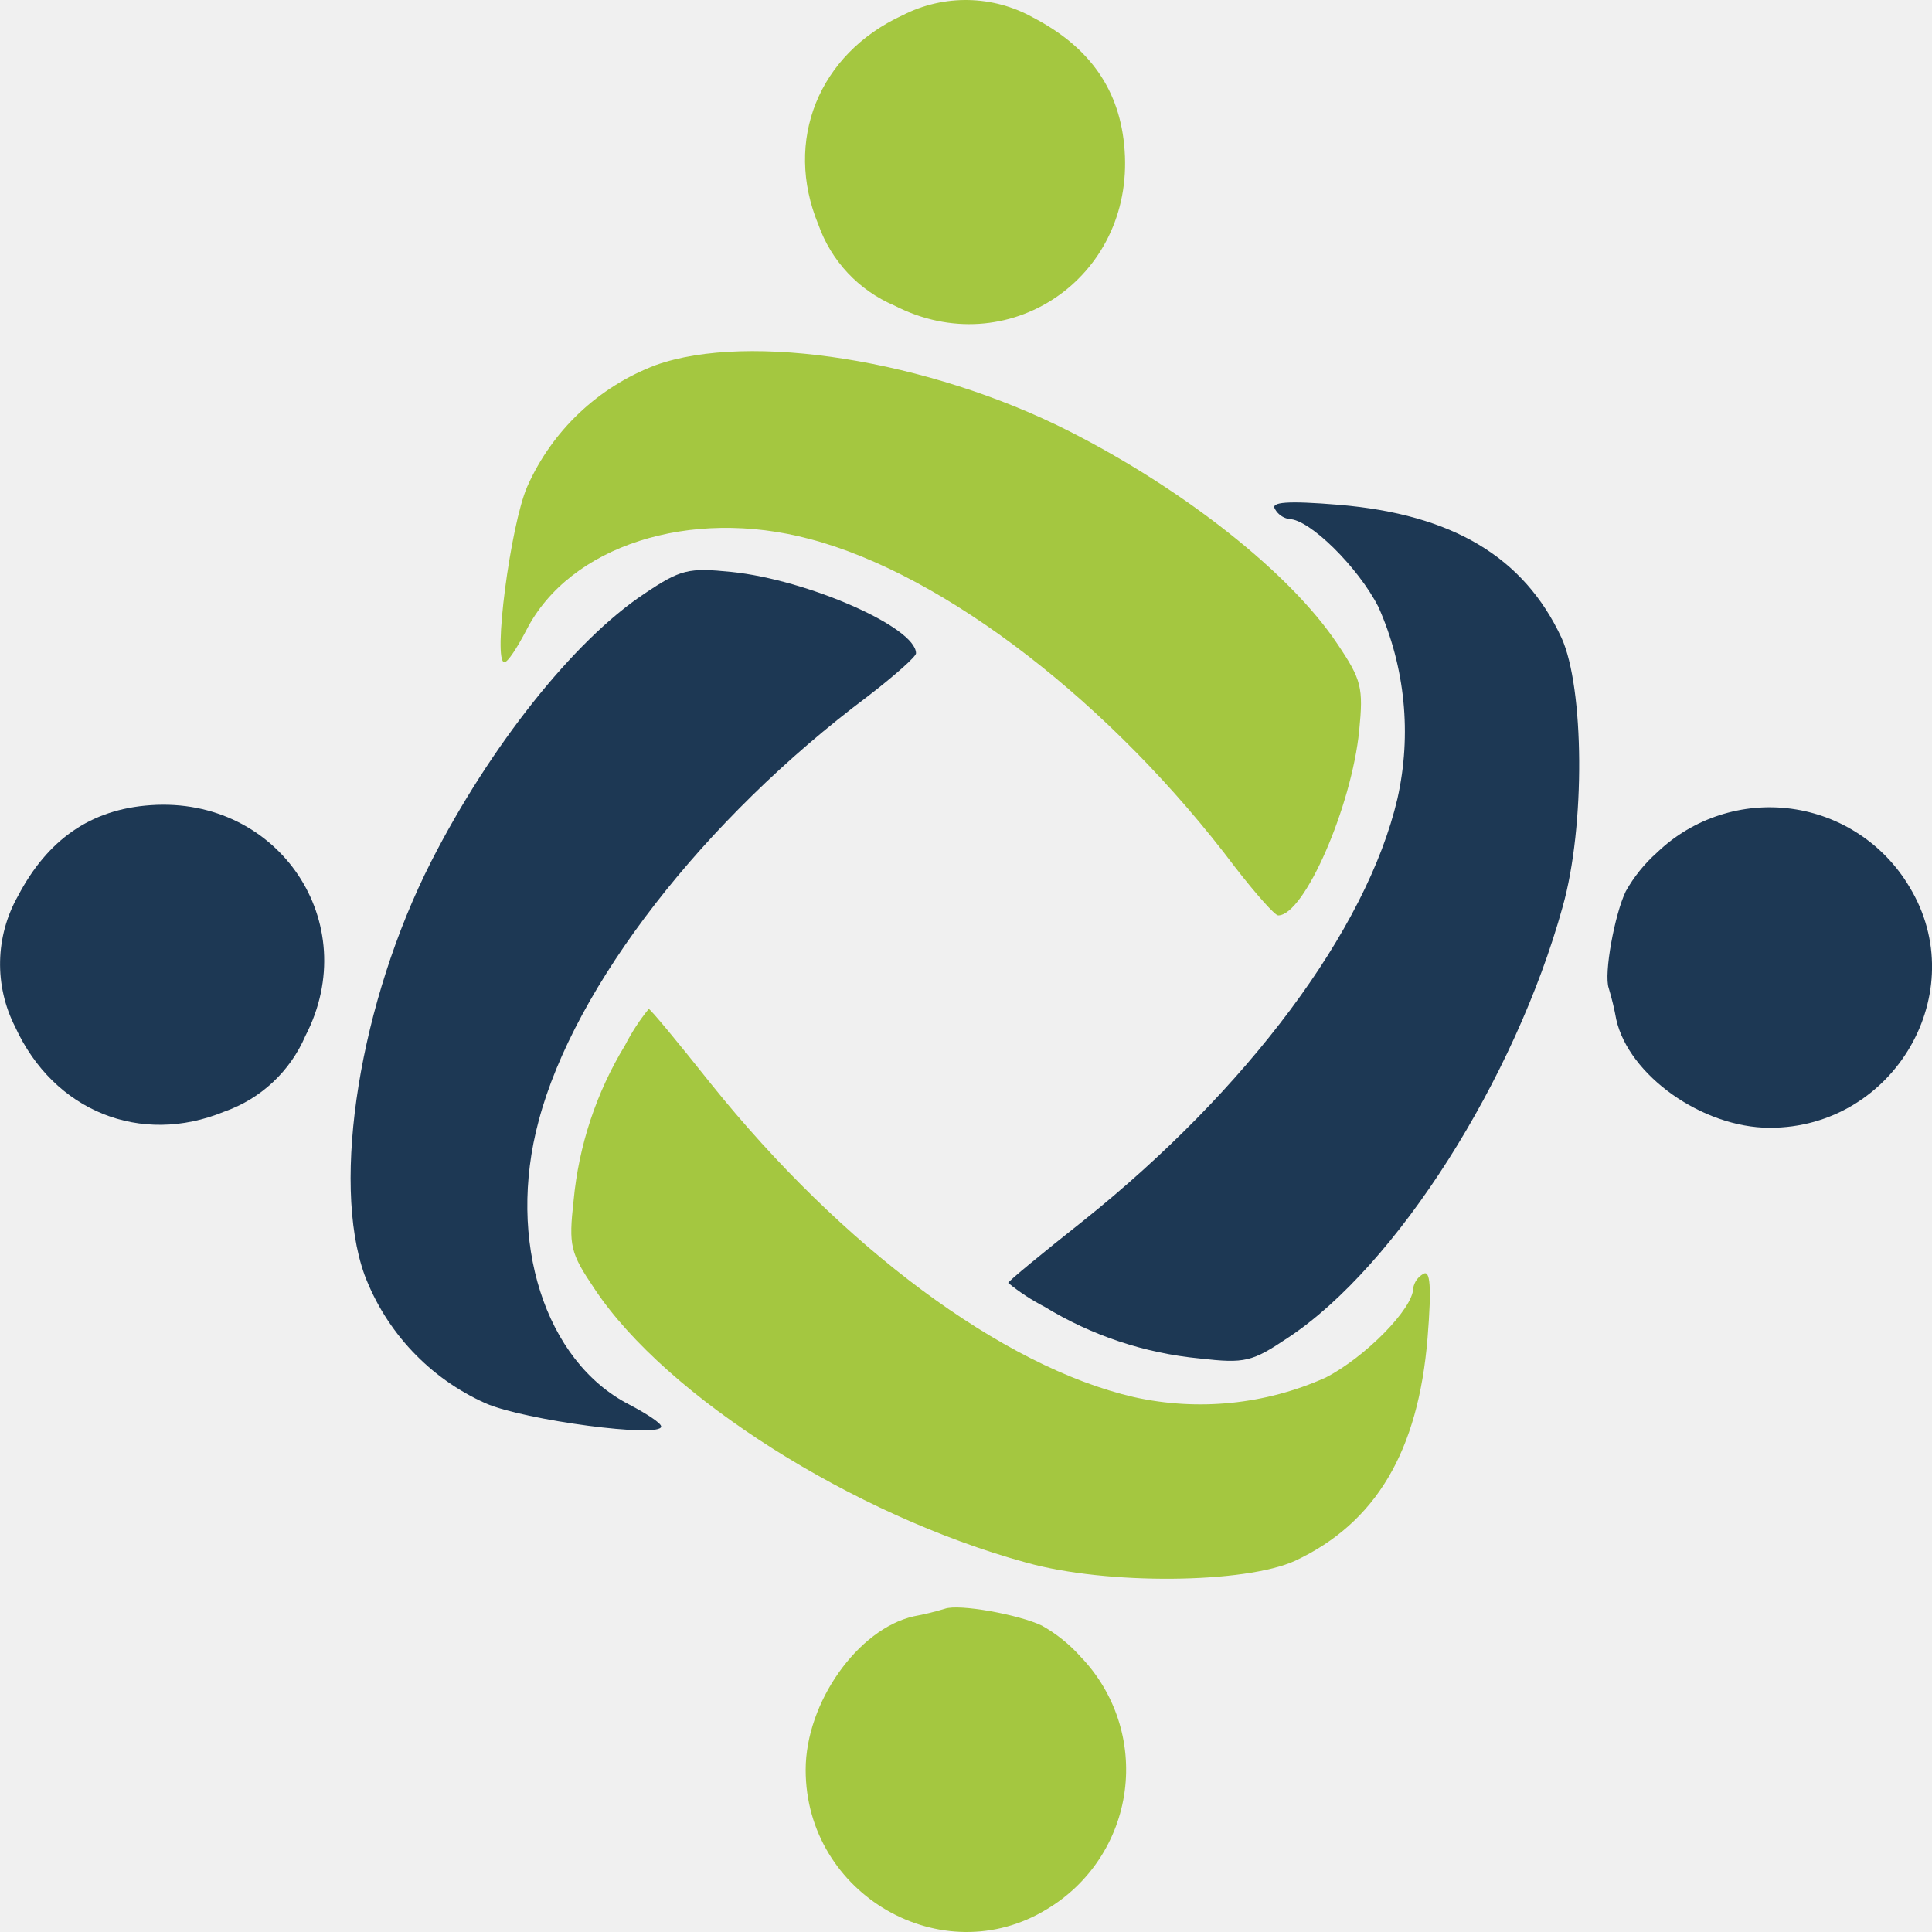
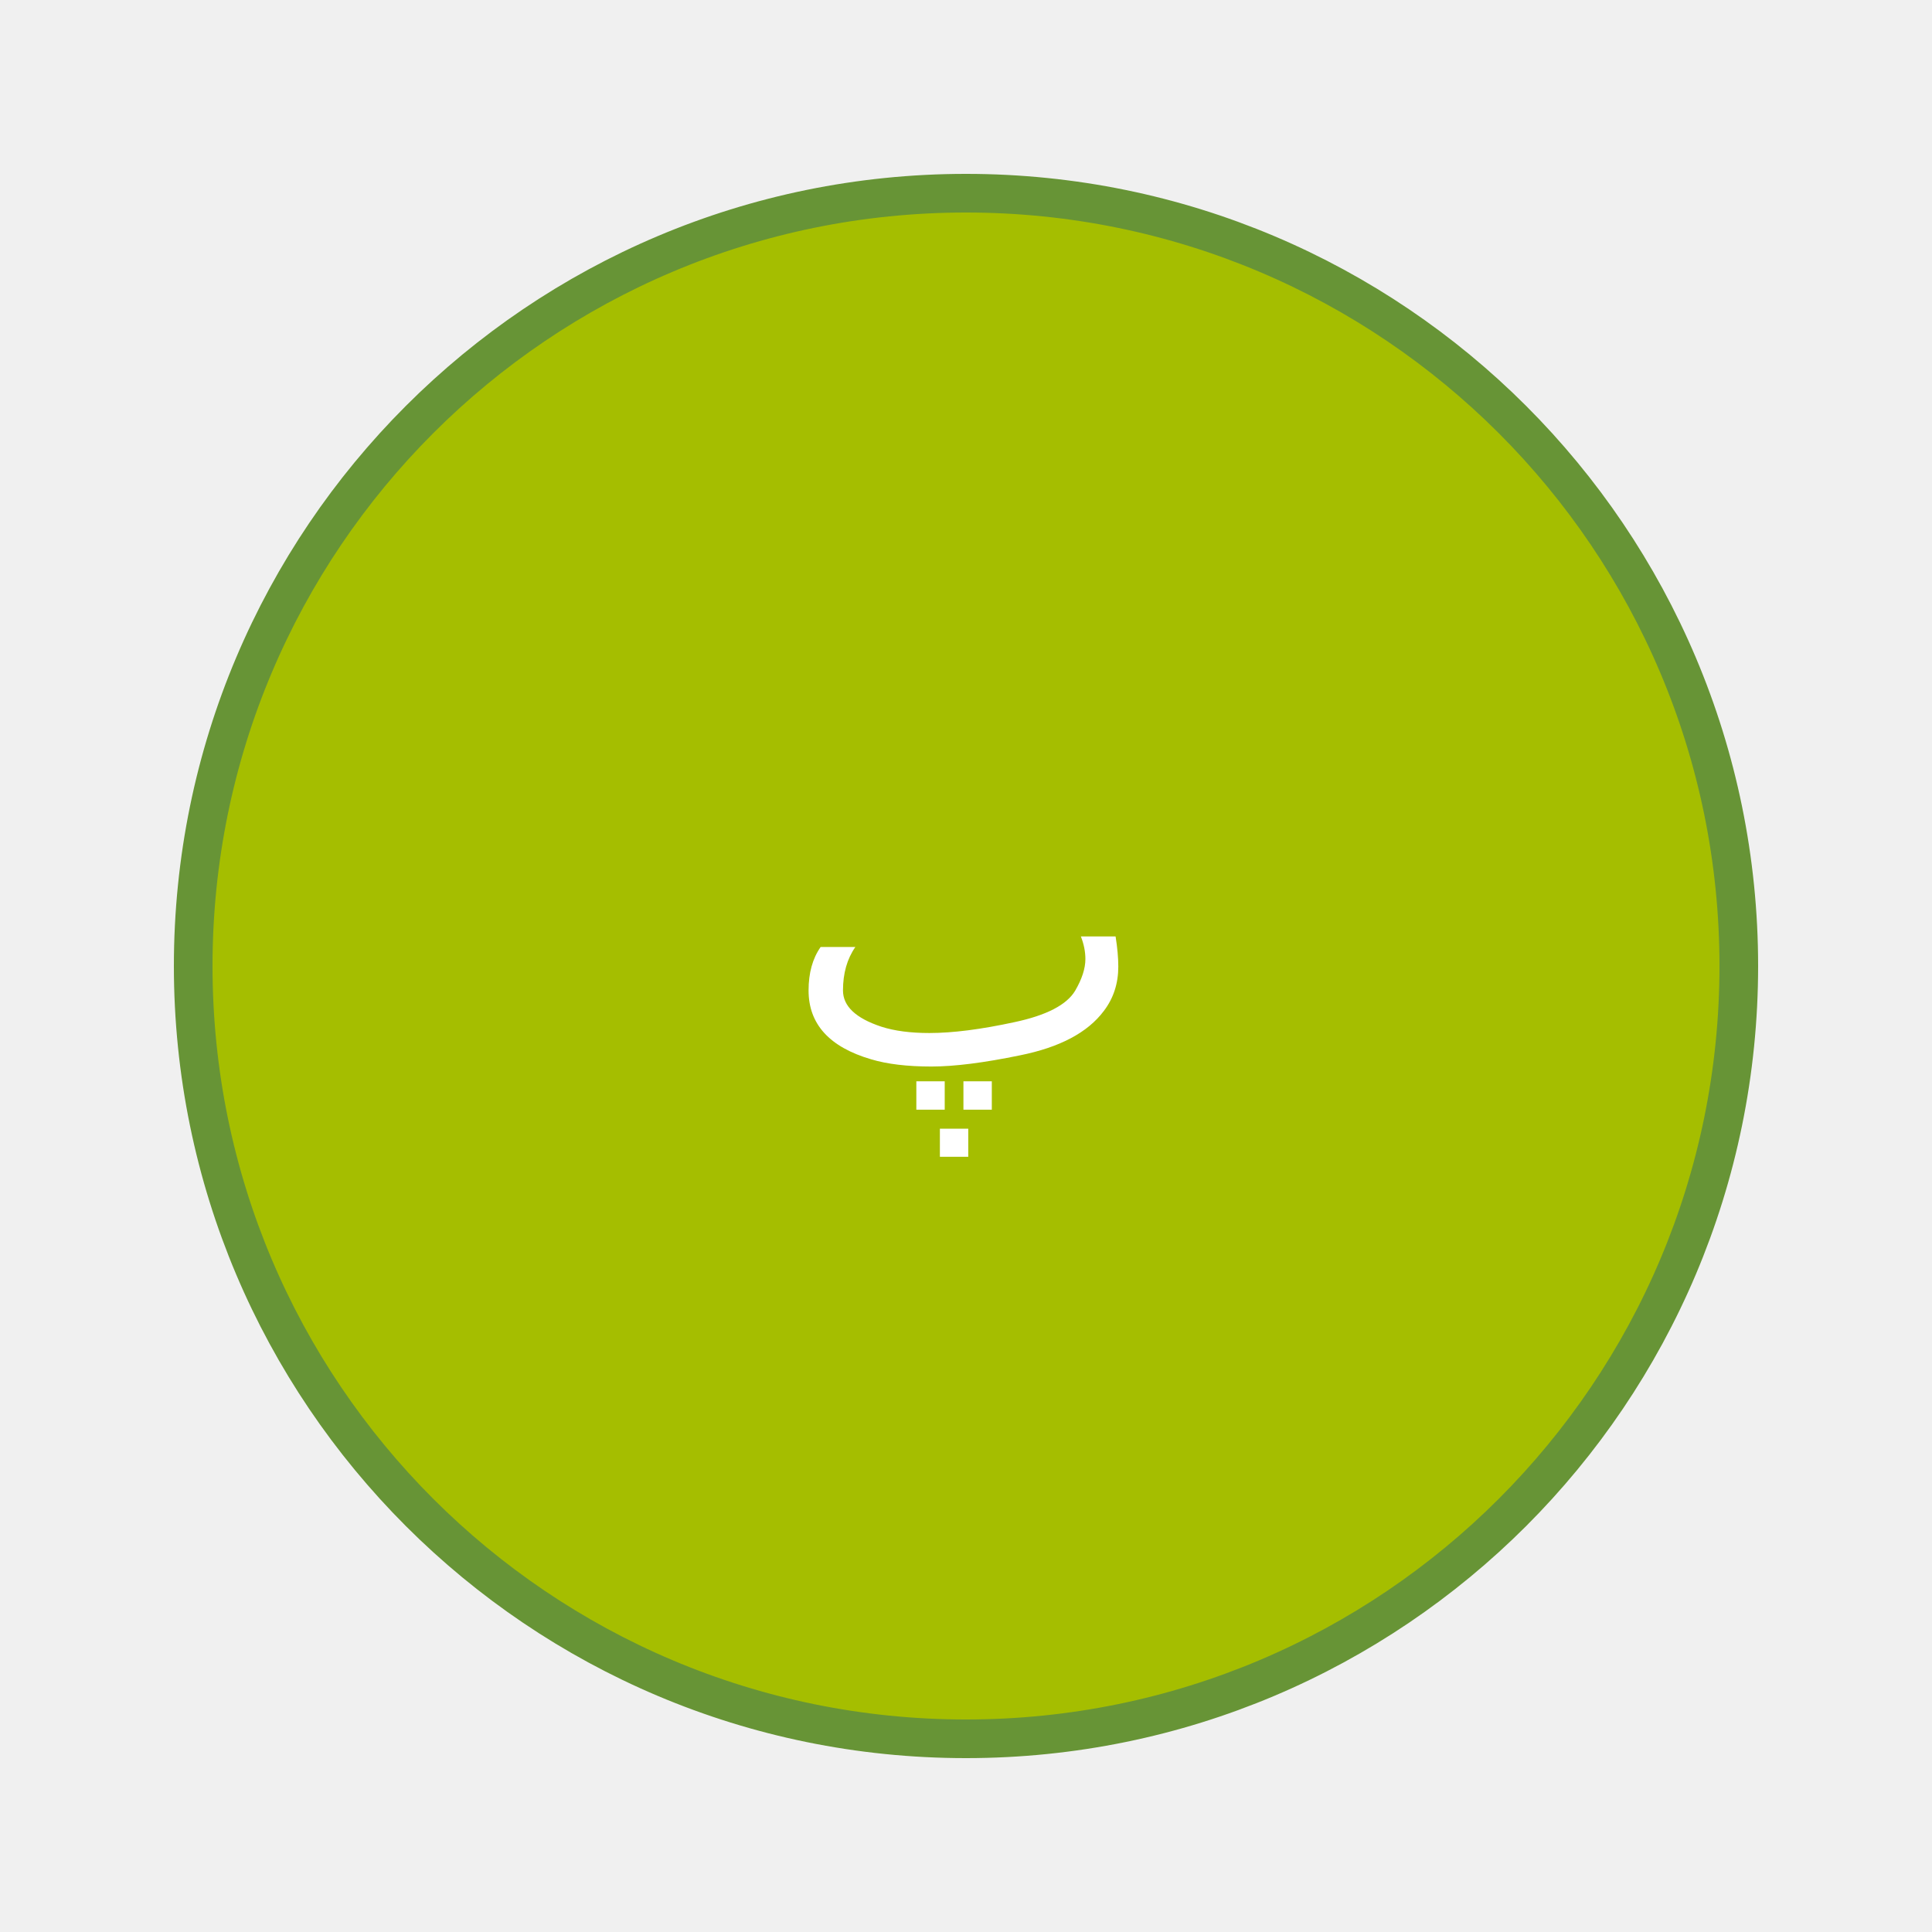
- <svg xmlns="http://www.w3.org/2000/svg" width="160.509" height="160.509" viewBox="0 0 160.509 160.509">
-   <g id="main" transform="translate(-192.644 -122.097)">
-     <g id="Group_1" data-name="Group 1" transform="translate(234.232 122.097)">
-       <path id="Path_1" data-name="Path 1" d="M295.039,123.361c-7.01,3.225-9.885,10.445-7.01,17.386a11.451,11.451,0,0,0,6.309,6.73c9.394,4.837,19.909-2.243,19.138-12.9-.35-4.977-2.874-8.553-7.571-11.006A11.485,11.485,0,0,0,295.039,123.361Z" transform="translate(-261.632 -122.097)" fill="#a4c740" />
-       <path id="Path_2" data-name="Path 2" d="M263.713,164.3a19.062,19.062,0,0,0-10.656,10.095c-1.4,3.225-2.874,14.582-1.893,14.582.28,0,1.052-1.192,1.823-2.664,3.575-7.01,13.6-10.235,23.555-7.571,11.216,2.944,25.1,13.67,35.332,27.27,1.682,2.173,3.295,4,3.575,4,2.173,0,6.1-9.043,6.73-15.353.351-3.575.21-4.206-1.823-7.221-3.926-5.889-12.759-12.829-22.293-17.666C286.426,163.879,271.494,161.5,263.713,164.3Z" transform="translate(-250.846 -133.959)" fill="#a4c740" />
-       <path id="Path_3" data-name="Path 3" d="M263.694,243.014a30.245,30.245,0,0,0-4.276,12.9c-.42,3.786-.28,4.346,1.753,7.361,5.959,8.973,21.522,18.788,35.823,22.714,6.73,1.893,18.227,1.753,22.363-.14,6.73-3.155,10.235-9.113,11.006-18.507.351-4.346.21-5.678-.351-5.328a1.671,1.671,0,0,0-.841,1.192c0,1.682-4,5.748-7.291,7.431a25.475,25.475,0,0,1-15.914,1.612c-10.936-2.524-24.256-12.478-35.122-26.008C268.111,242.8,265.8,240,265.657,240A17.207,17.207,0,0,0,263.694,243.014Z" transform="translate(-253.351 -156.179)" fill="#a4c740" />
-       <path id="Path_4" data-name="Path 4" d="M298.567,310.455a23.46,23.46,0,0,1-2.594.631c-4.627,1.052-8.973,7.151-8.973,12.759,0,10.375,11.357,16.895,20.05,11.567a13.51,13.51,0,0,0,2.8-20.961,12.5,12.5,0,0,0-3.225-2.594C304.736,310.946,299.759,310.034,298.567,310.455Z" transform="translate(-261.654 -176.803)" fill="#a4c740" />
-     </g>
-     <g id="Group_2" data-name="Group 2" transform="translate(192.644 163.844)">
-       <path id="Path_5" data-name="Path 5" d="M193.9,234.79c3.209,7.018,10.423,9.908,17.37,7.05a11.451,11.451,0,0,0,6.745-6.294c4.858-9.383-2.2-19.914-12.856-19.168-4.978.339-8.559,2.855-11.023,7.547A11.485,11.485,0,0,0,193.9,234.79Z" transform="translate(-192.644 -191.231)" fill="#1d3854" />
-       <path id="Path_6" data-name="Path 6" d="M234.772,247.08a19.061,19.061,0,0,0,10.071,10.679c3.221,1.409,14.574,2.906,14.577,1.925,0-.28-1.19-1.054-2.66-1.828-7-3.591-10.2-13.623-7.518-23.572,2.97-11.21,13.726-25.067,27.349-35.271,2.177-1.678,4-3.286,4-3.566,0-2.173-9.03-6.119-15.338-6.764-3.575-.359-4.206-.22-7.225,1.807-5.9,3.912-12.857,12.729-17.716,22.253C234.4,224.365,231.985,239.292,234.772,247.08Z" transform="translate(-204.489 -182.916)" fill="#1d3854" />
-       <path id="Path_7" data-name="Path 7" d="M313.472,247.336a30.239,30.239,0,0,0,12.889,4.3c3.785.429,4.346.29,7.364-1.736,8.987-5.938,18.836-21.48,22.794-35.772,1.908-6.726,1.794-18.223-.09-22.364-3.14-6.737-9.09-10.255-18.483-11.048-4.346-.36-5.678-.223-5.329.339a1.671,1.671,0,0,0,1.19.844c1.682,0,5.74,4.009,7.415,7.308a25.472,25.472,0,0,1,1.577,15.917c-2.548,10.93-12.533,24.228-26.087,35.063-3.441,2.726-6.251,5.033-6.251,5.174A17.254,17.254,0,0,0,313.472,247.336Z" transform="translate(-226.7 -180.523)" fill="#1d3854" />
-       <path id="Path_8" data-name="Path 8" d="M381,231.674a23.3,23.3,0,0,1,.625,2.6c1.042,4.629,7.131,8.989,12.739,9,10.375.023,16.92-11.319,11.612-20.024a13.51,13.51,0,0,0-20.955-2.851,12.511,12.511,0,0,0-2.6,3.218C381.5,225.505,380.578,230.481,381,231.674Z" transform="translate(-247.348 -191.326)" fill="#1d3854" />
-     </g>
-   </g>
+ <svg xmlns="http://www.w3.org/2000/svg" viewBox="0 0 100 100">
+   <circle cx="50" cy="50" r="40" fill="#a5be00" stroke="#679436" stroke-width="2" />
+   <text x="50" y="55" text-anchor="middle" font-family="Arial, sans-serif" font-size="20" fill="white">پ</text>
</svg>
